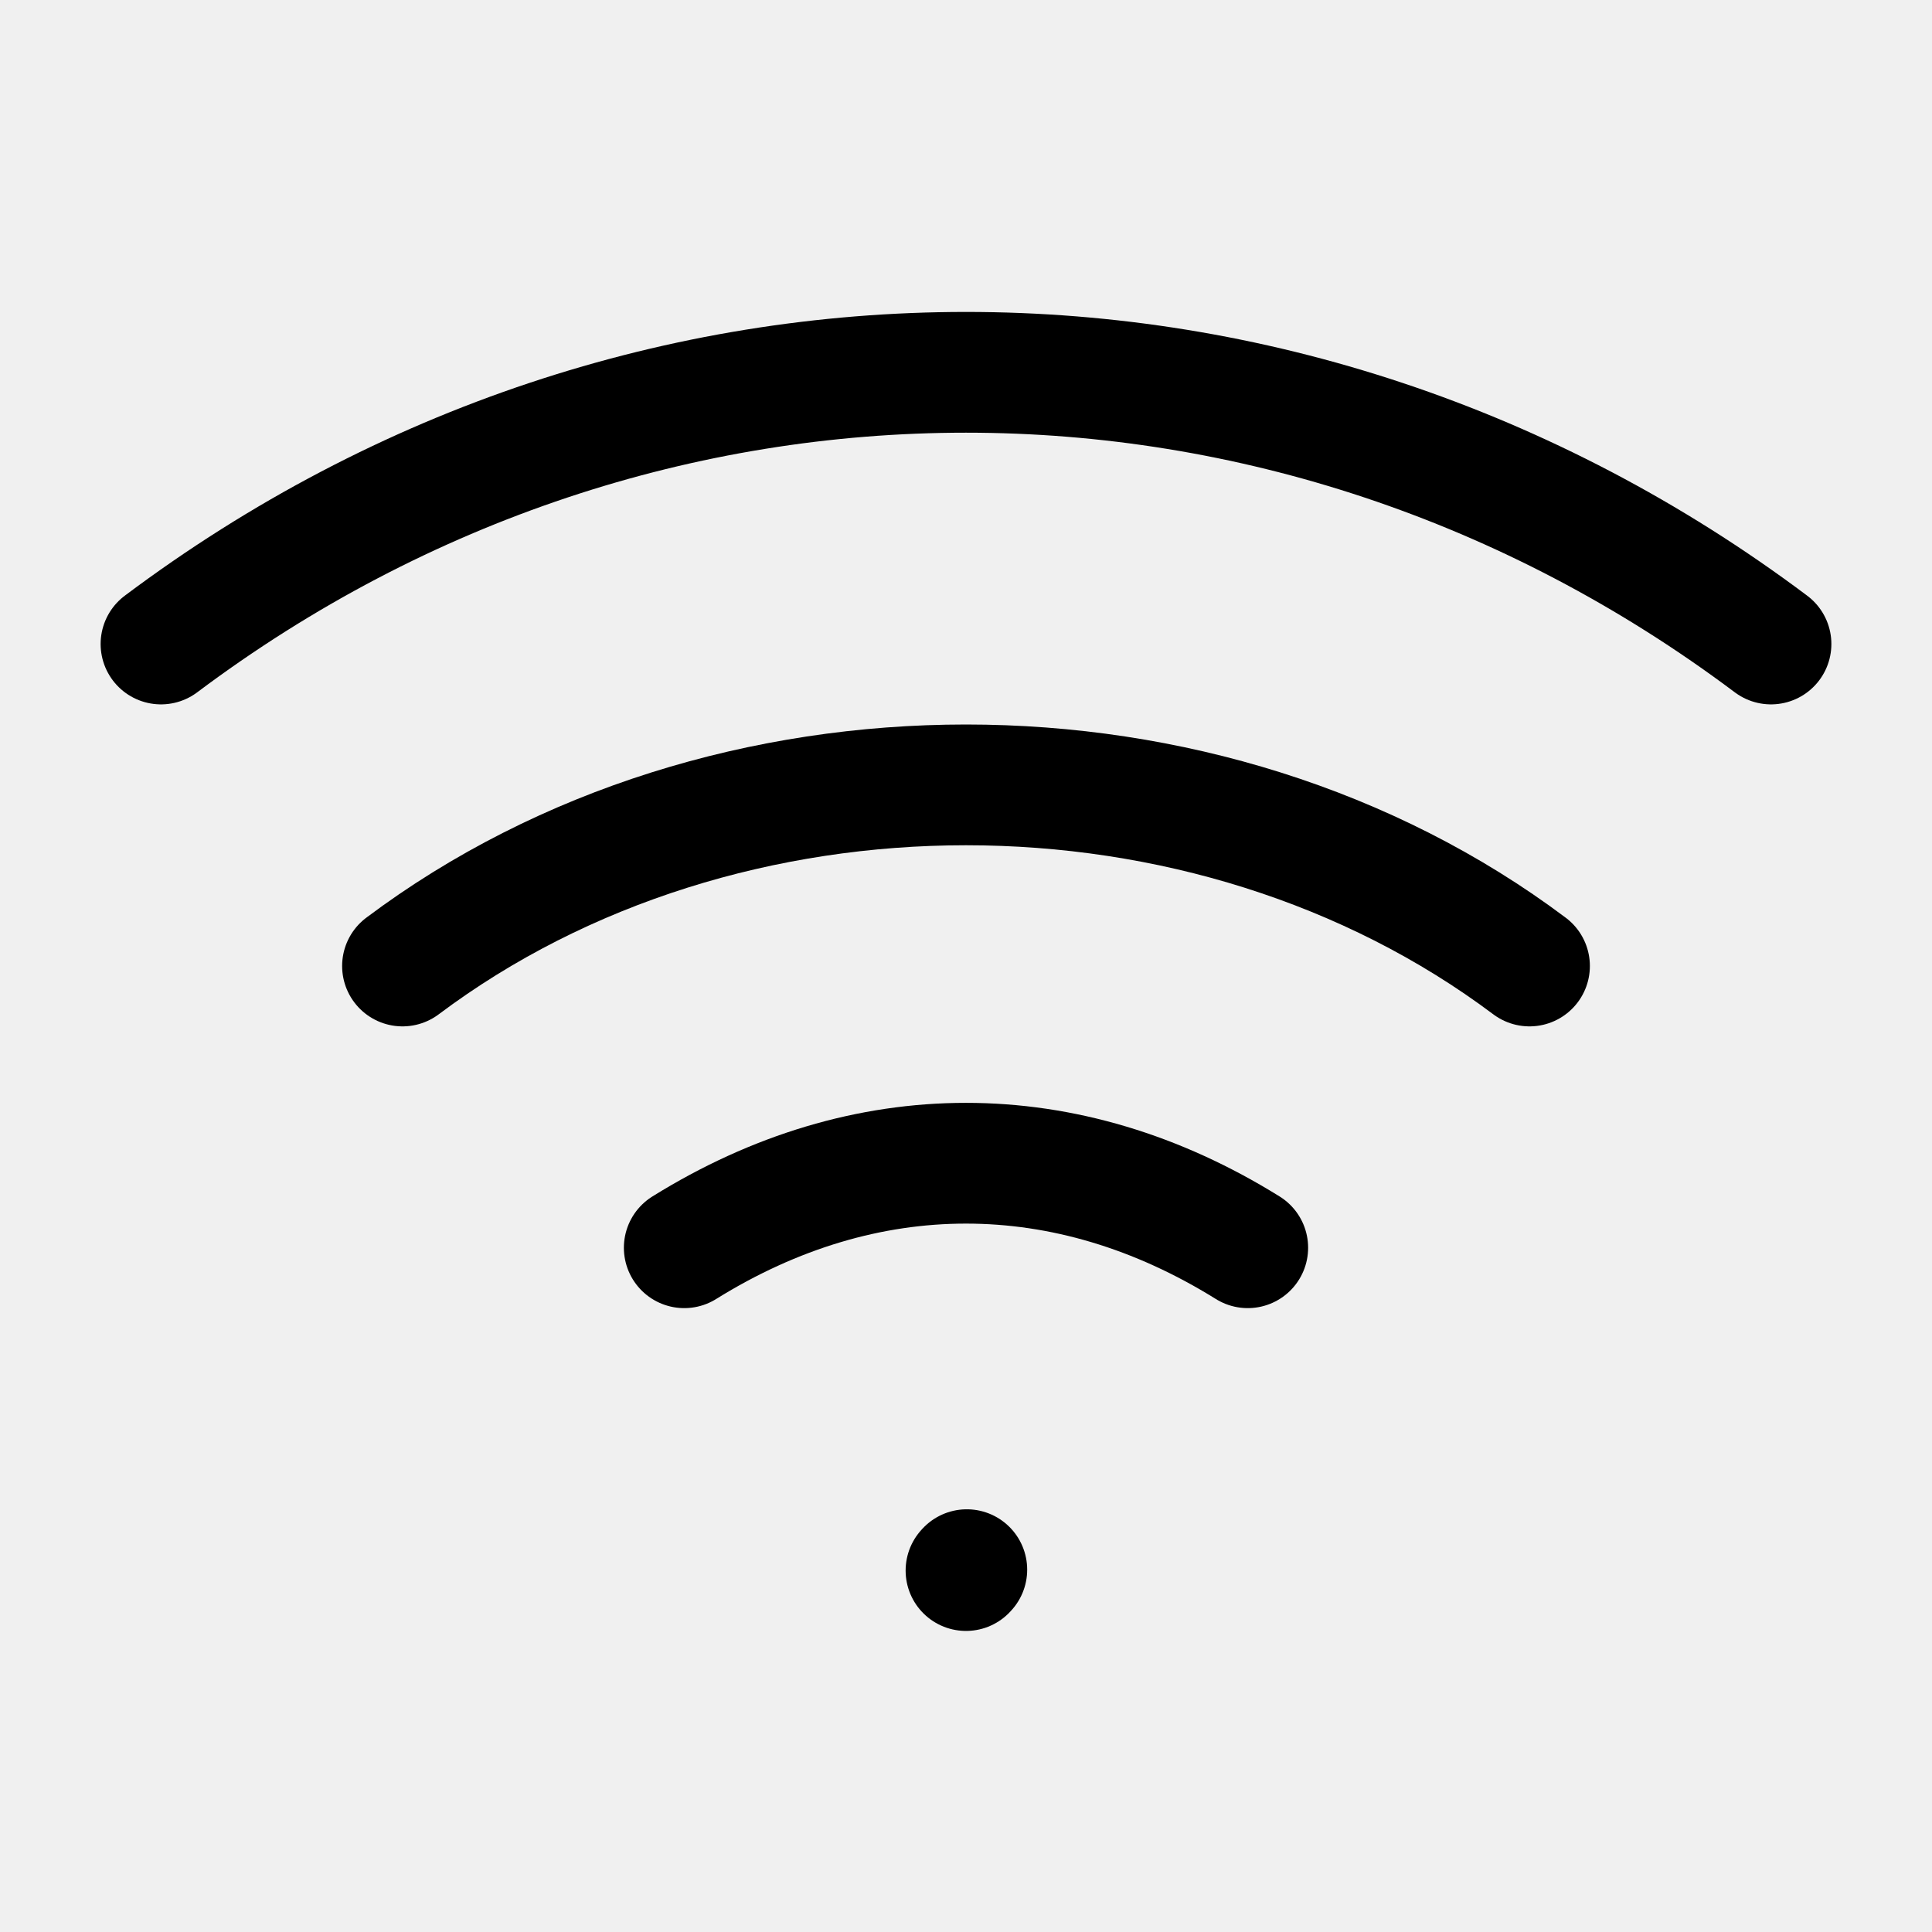
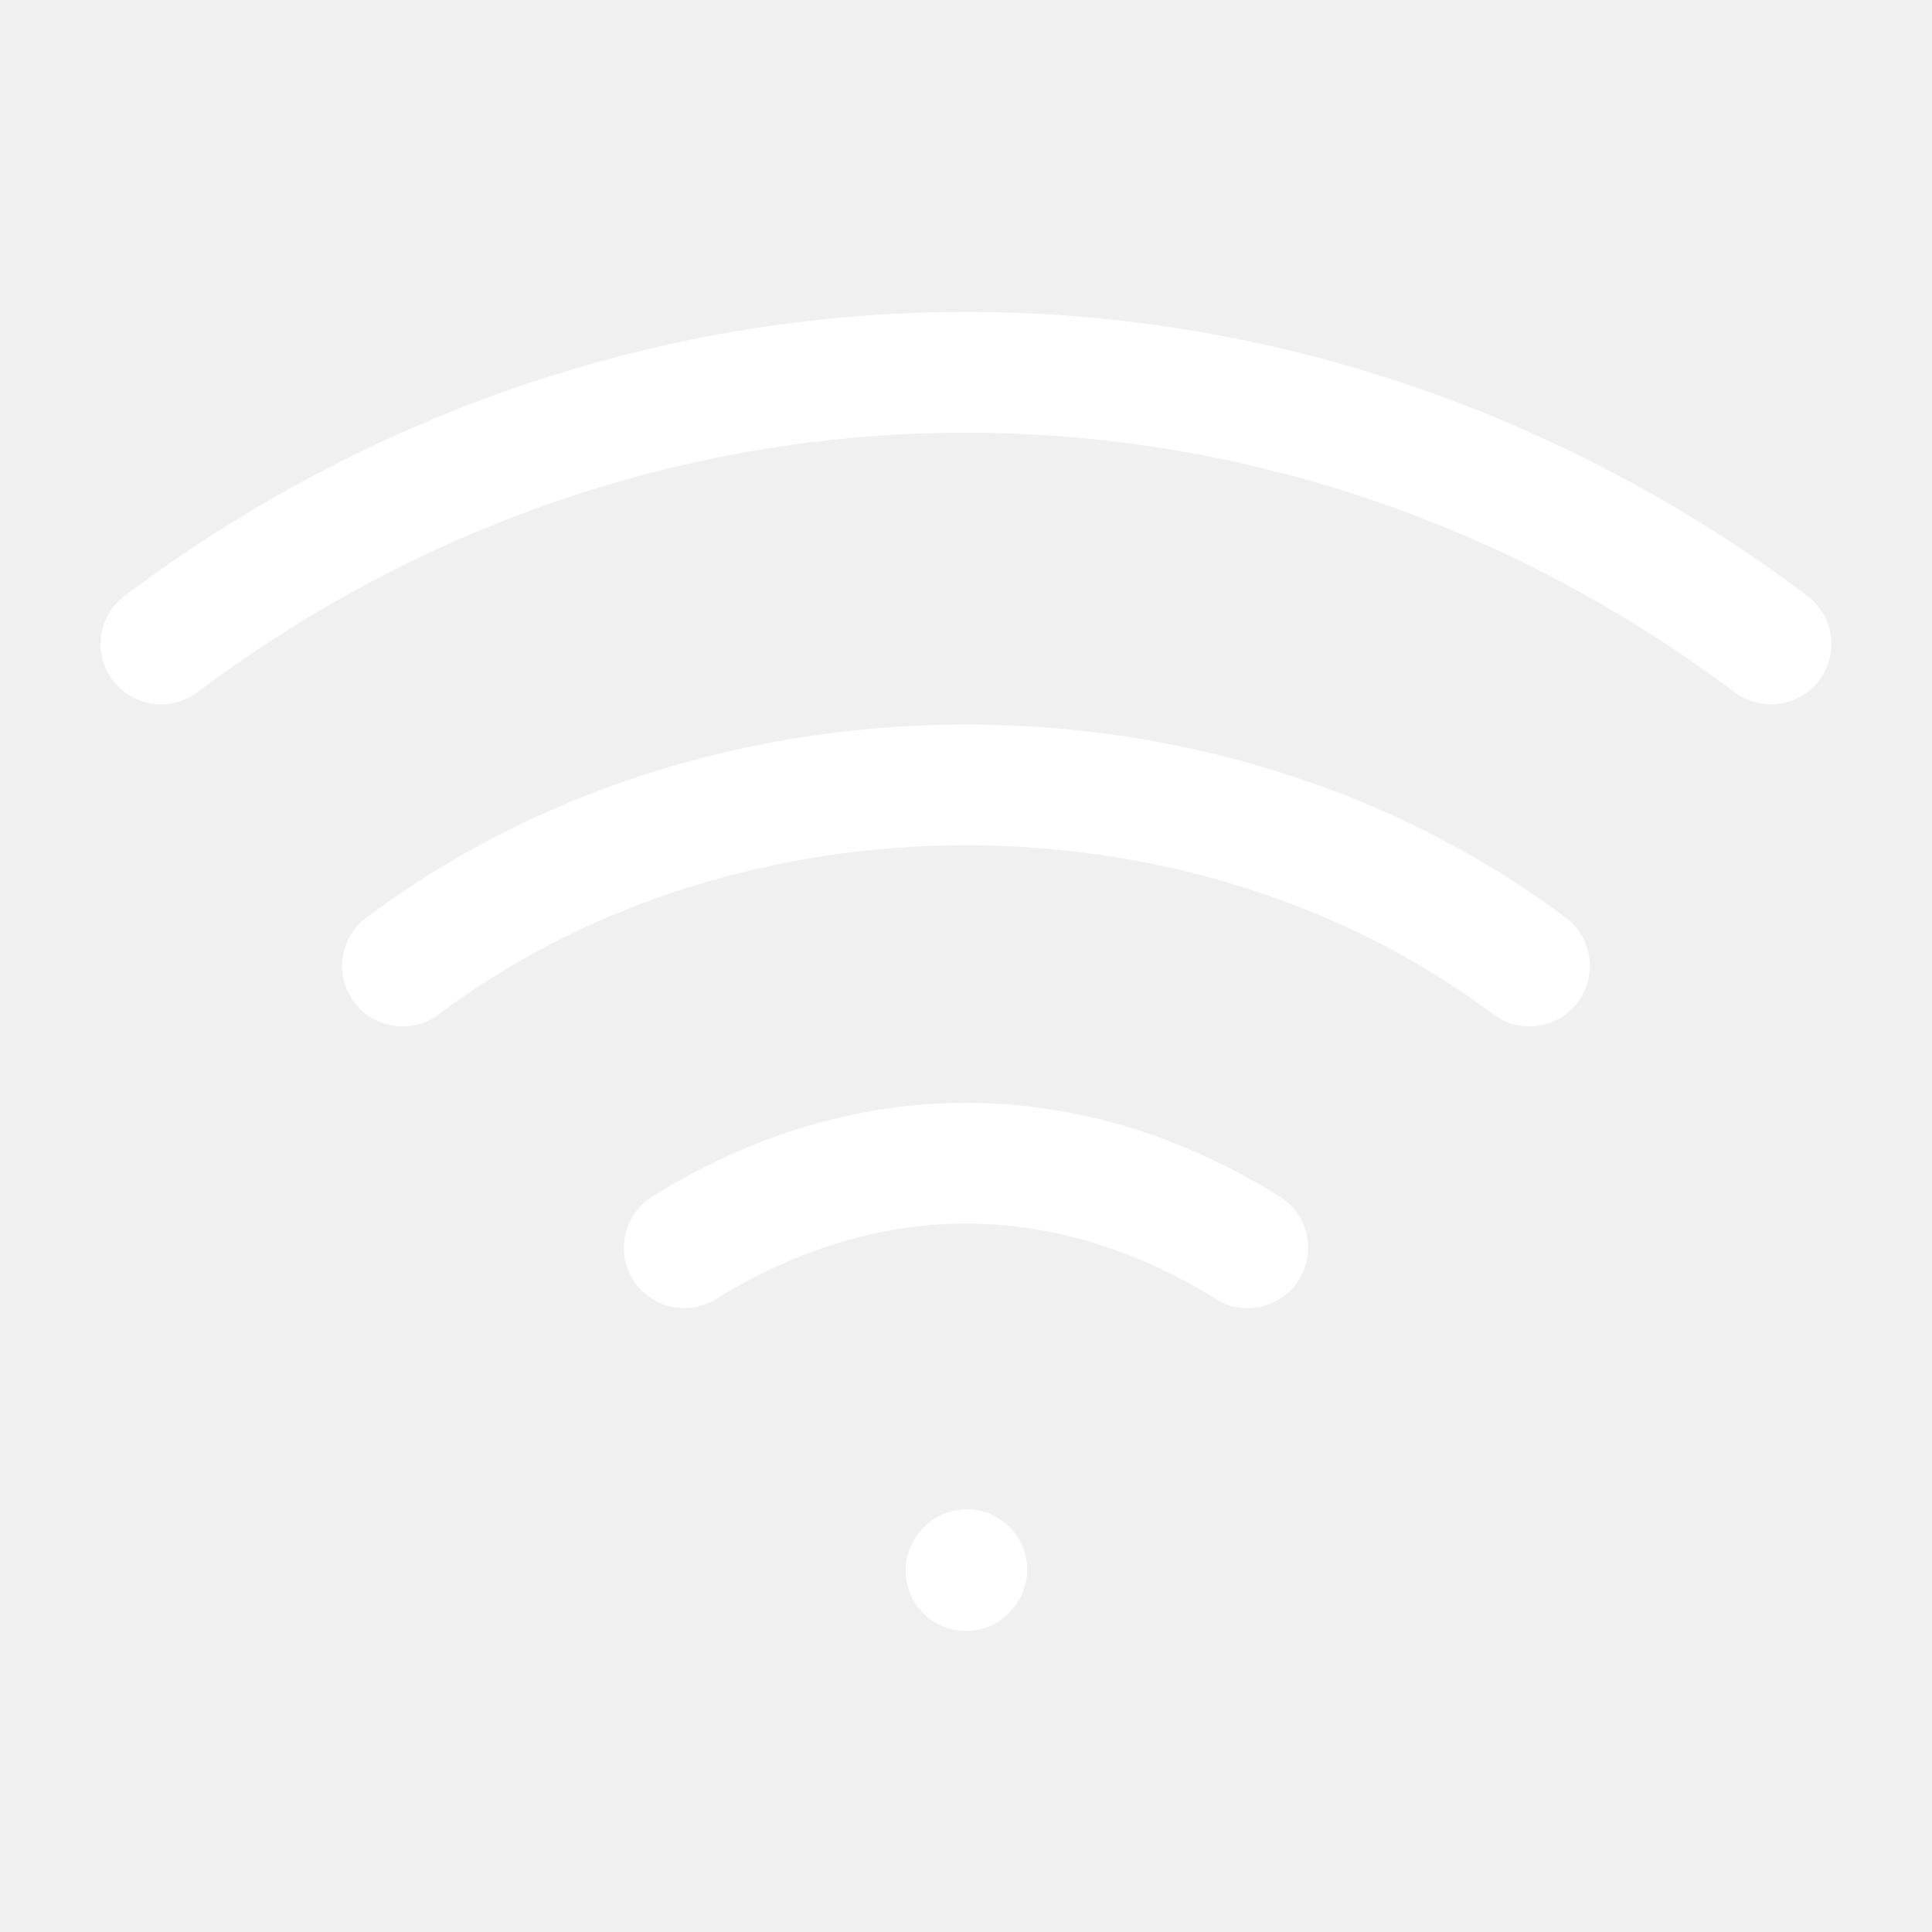
<svg xmlns="http://www.w3.org/2000/svg" width="24px" height="24px" viewBox="0 0 24 24" fill="none" color="#000000">
-   <path d="M12 19.51L12.01 19.499" stroke="#000000" stroke-width="1.5" stroke-linecap="round" stroke-linejoin="round" />
-   <path d="M2 8C8 3.5 16 3.5 22 8" stroke="#000000" stroke-width="1.5" stroke-linecap="round" stroke-linejoin="round" />
-   <path d="M5 12C9 9 15 9 19 12" stroke="#000000" stroke-width="1.5" stroke-linecap="round" stroke-linejoin="round" />
-   <path d="M8.5 15.5C10.75 14.1 13.25 14.1 15.5 15.5" stroke="#000000" stroke-width="1.5" stroke-linecap="round" stroke-linejoin="round" />
+   <path d="M12 19.51L12.01 19.499" stroke="#ffffff" stroke-width="1.5" stroke-linecap="round" stroke-linejoin="round" />
+   <path d="M2 8C8 3.5 16 3.5 22 8" stroke="#ffffff" stroke-width="1.5" stroke-linecap="round" stroke-linejoin="round" />
+   <path d="M5 12C9 9 15 9 19 12" stroke="#ffffff" stroke-width="1.5" stroke-linecap="round" stroke-linejoin="round" />
+   <path d="M8.5 15.5C10.75 14.1 13.25 14.1 15.5 15.5" stroke="#ffffff" stroke-width="1.5" stroke-linecap="round" stroke-linejoin="round" />
</svg>
